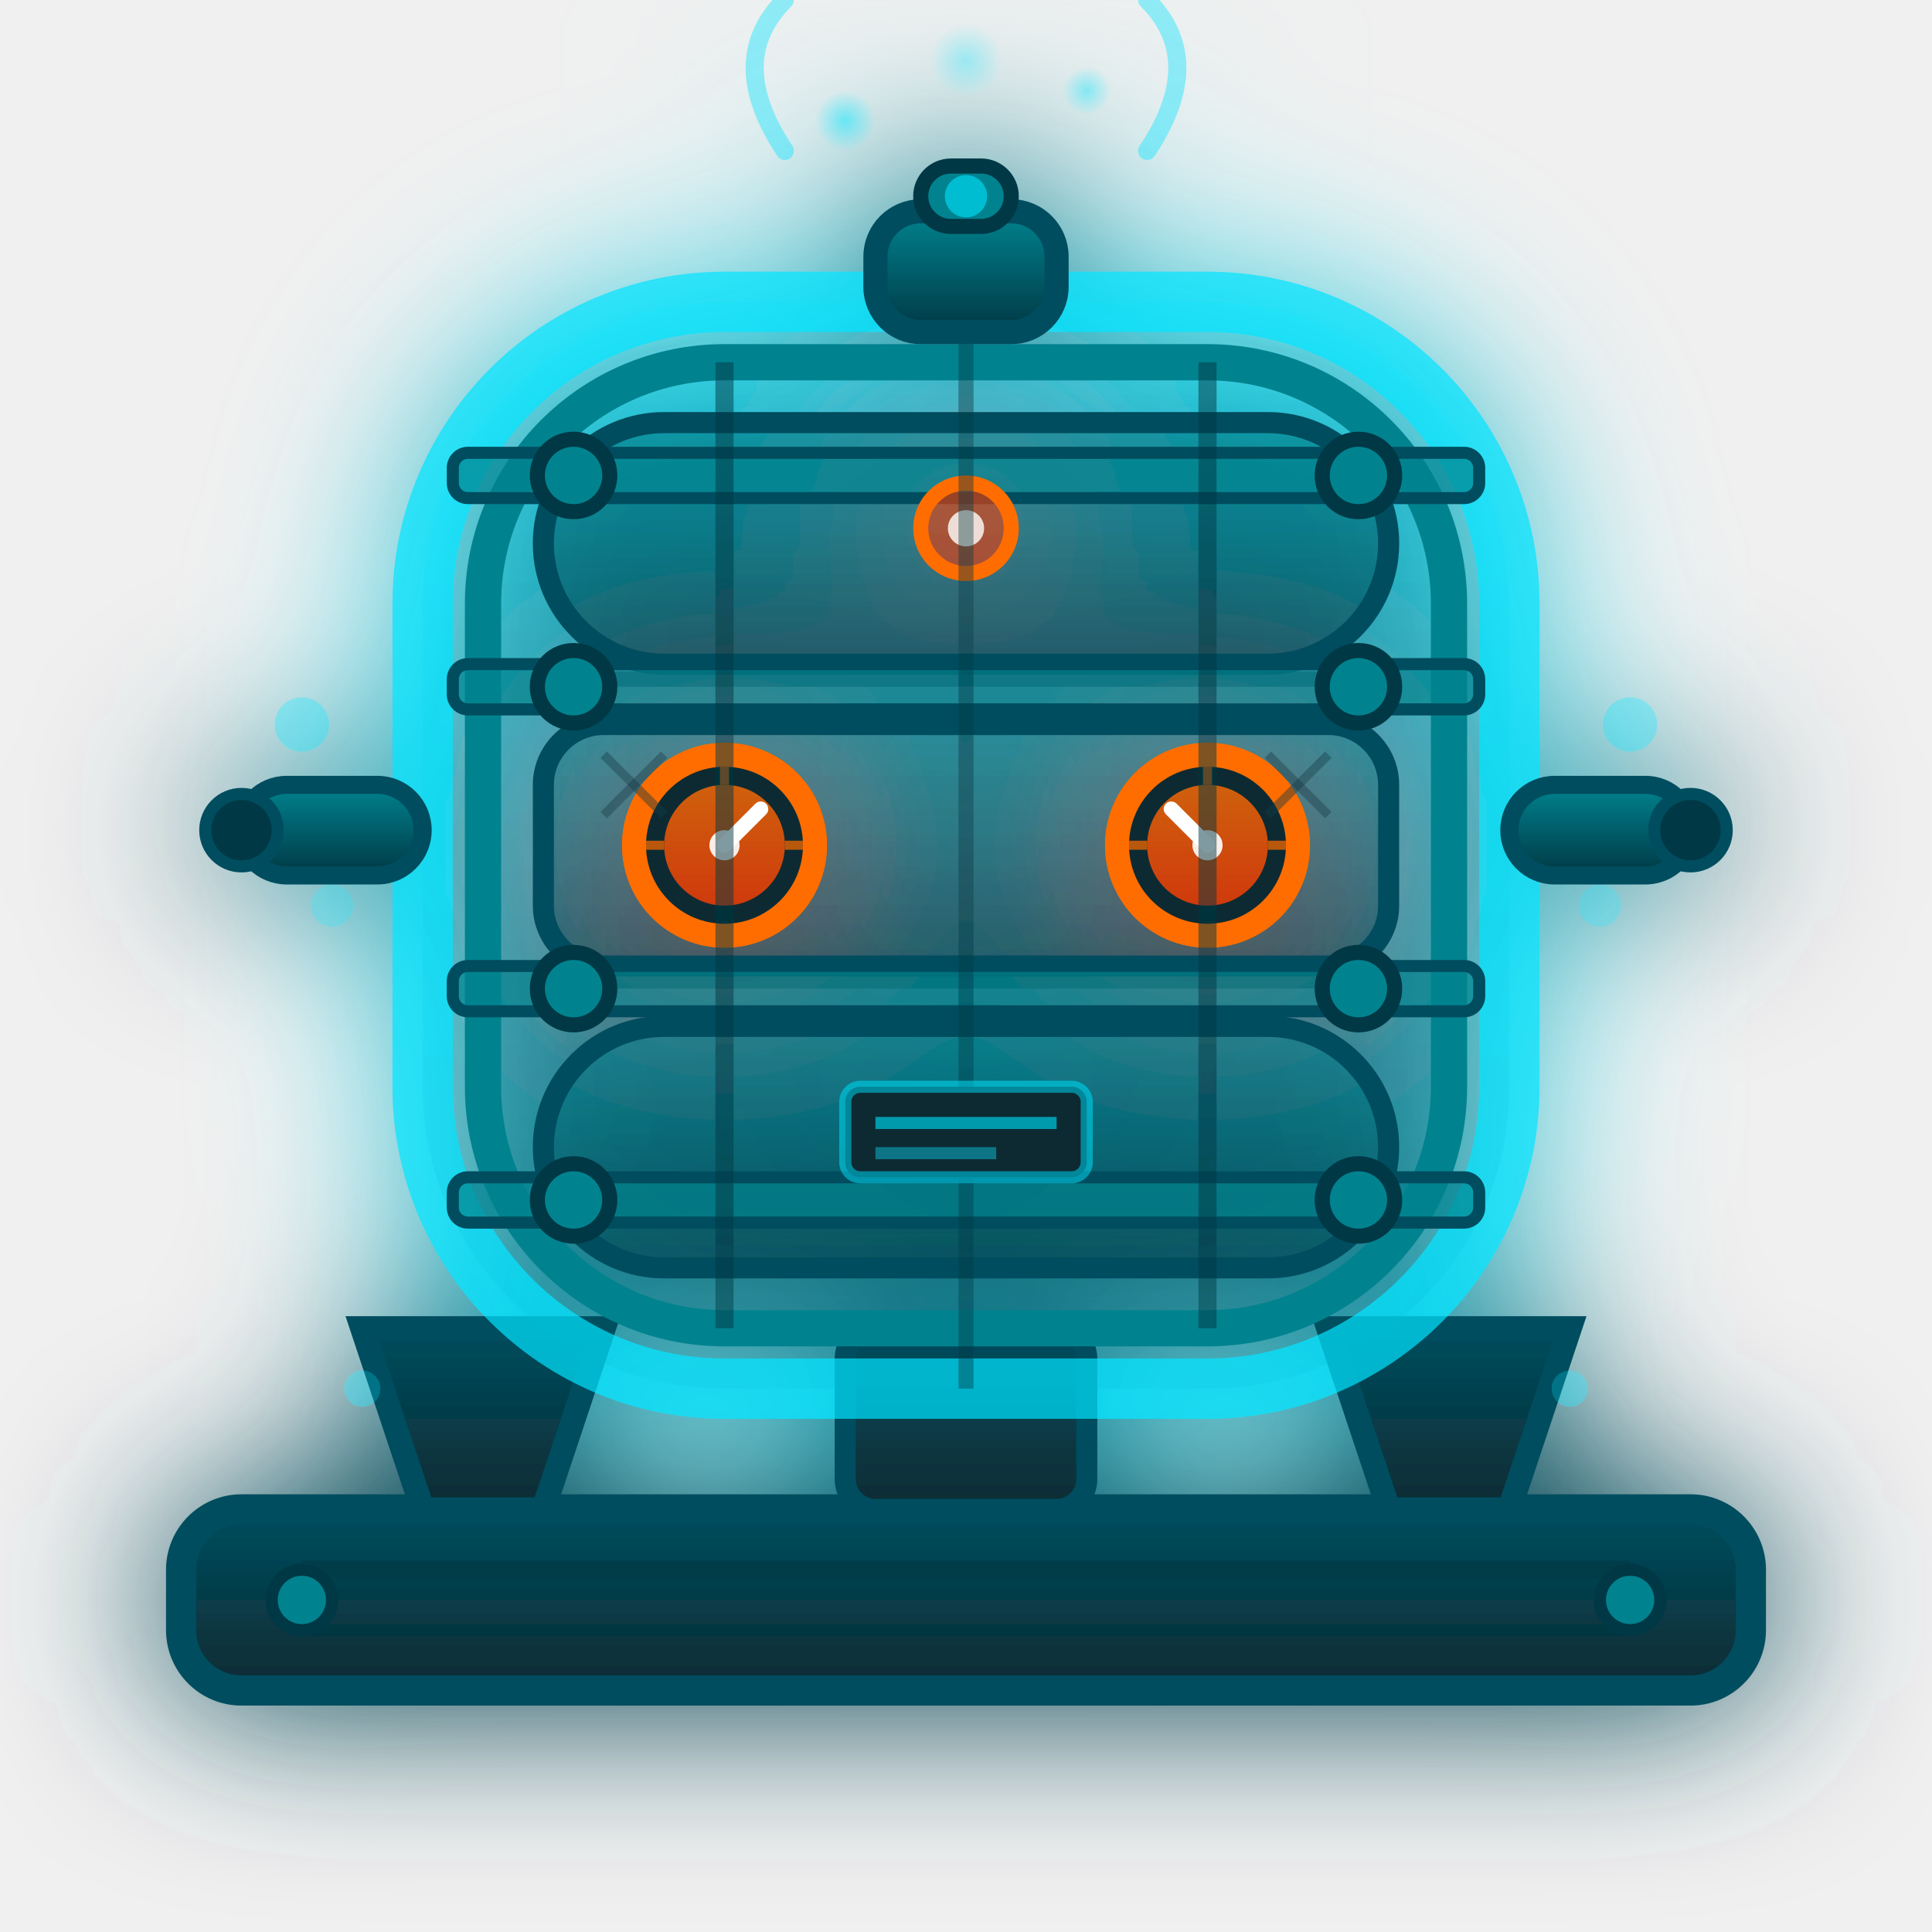
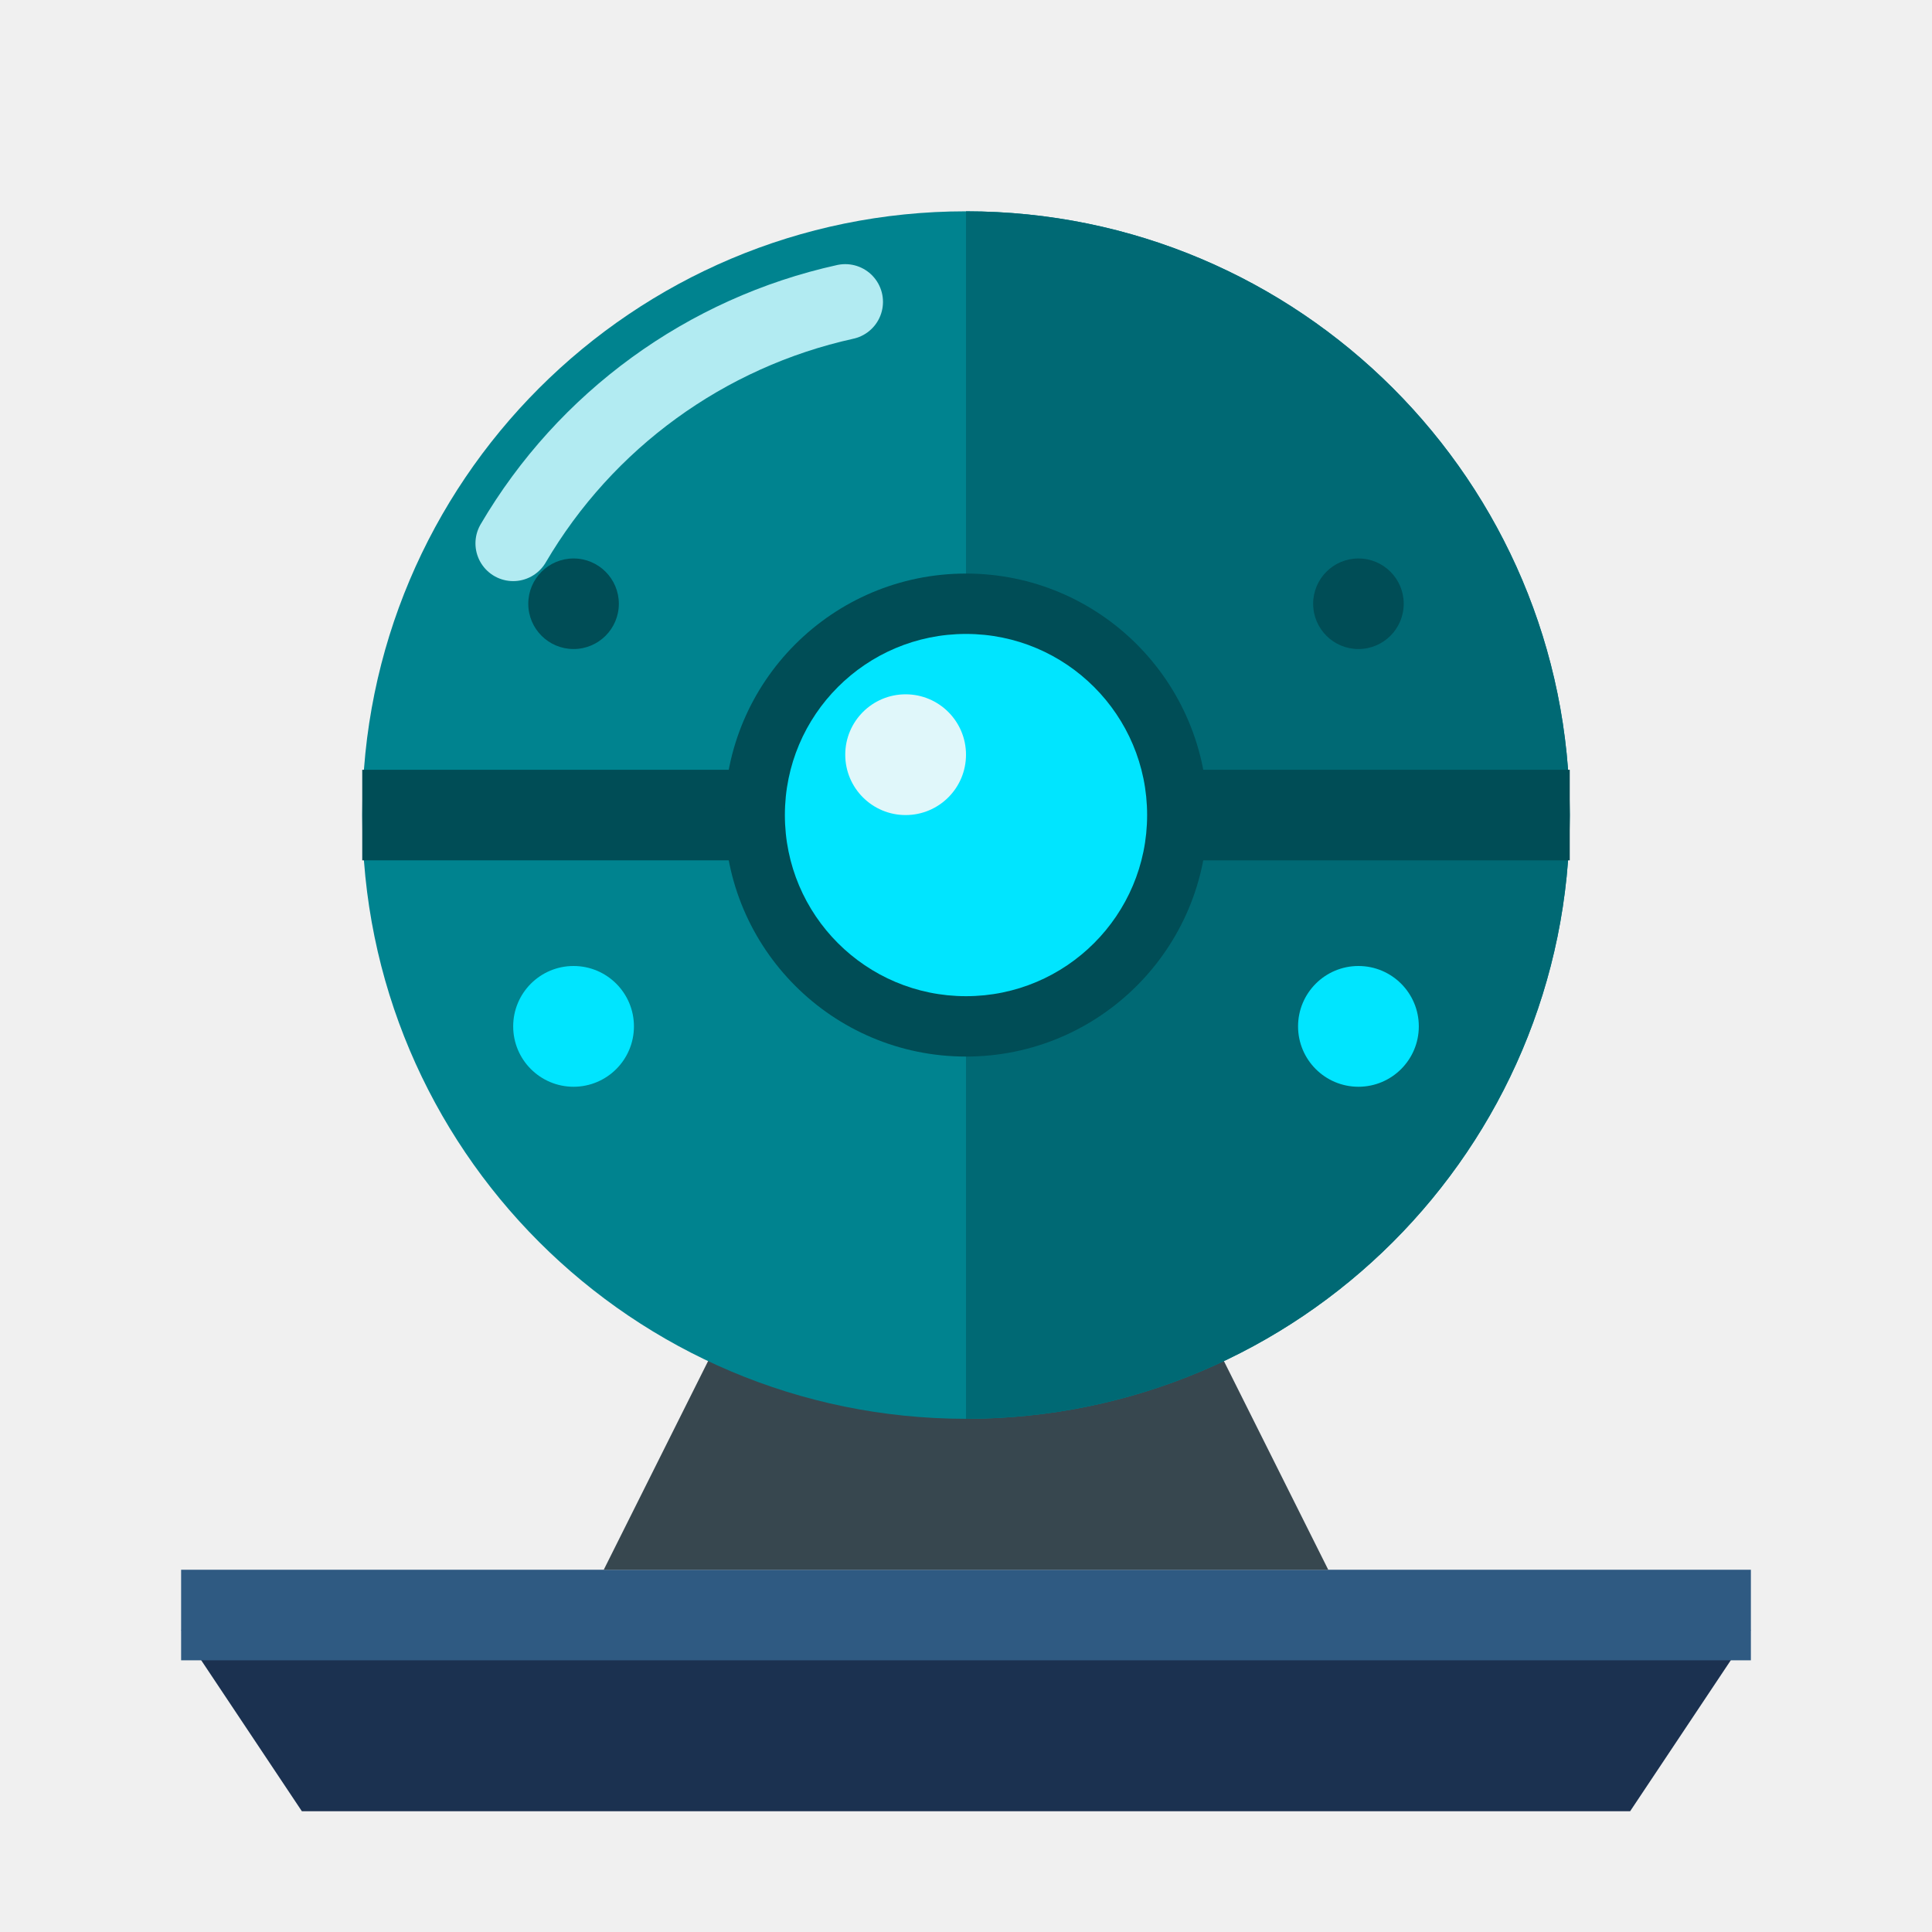
<svg xmlns="http://www.w3.org/2000/svg" viewBox="0 0 64 64">
-   <defs>
-     <linearGradient id="pcBodyGrad" x1="0" y1="1" x2="0" y2="0">
-       <stop offset="0%" stop-color="#004D5E" />
-       <stop offset="100%" stop-color="#00E5FF" />
-     </linearGradient>
-     <linearGradient id="pcArmorGrad" x1="0" y1="1" x2="0" y2="0">
-       <stop offset="0%" stop-color="#003844" />
-       <stop offset="100%" stop-color="#00838F" />
-     </linearGradient>
-     <linearGradient id="pcBaseGrad" x1="0" y1="1" x2="0" y2="0">
-       <stop offset="0%" stop-color="#0D2B33" />
-       <stop offset="100%" stop-color="#004D5E" />
-     </linearGradient>
-     <linearGradient id="pcHeatGrad" x1="0" y1="1" x2="0" y2="0">
-       <stop offset="0%" stop-color="#FF3D00" />
-       <stop offset="100%" stop-color="#FF6D00" />
-     </linearGradient>
-     <radialGradient id="pcVaporGrad" cx="50%" cy="50%" r="50%">
-       <stop offset="0%" stop-color="#00E5FF" stop-opacity="1" />
-       <stop offset="100%" stop-color="#00E5FF" stop-opacity="0" />
-     </radialGradient>
-     <filter id="pcGlow" x="-30%" y="-30%" width="160%" height="160%">
-       <feGaussianBlur in="SourceGraphic" stdDeviation="3" result="blur" />
-       <feMerge>
-         <feMergeNode in="blur" />
-         <feMergeNode in="SourceGraphic" />
-       </feMerge>
-     </filter>
-   </defs>
-   <g filter="url(#pcGlow)">
-     <rect x="6" y="50" width="52" height="6" rx="2" fill="url(#pcBaseGrad)" stroke="#004D5E" stroke-width="1" />
-     <line x1="10" y1="52" x2="54" y2="52" stroke="#003844" stroke-width="0.6" stroke-opacity="0.5" />
-     <line x1="10" y1="54" x2="54" y2="54" stroke="#003844" stroke-width="0.4" stroke-opacity="0.3" />
-     <polygon points="14,50 18,50 20,44 12,44" fill="url(#pcBaseGrad)" stroke="#004D5E" stroke-width="0.8" />
-     <polygon points="46,50 50,50 52,44 44,44" fill="url(#pcBaseGrad)" stroke="#004D5E" stroke-width="0.8" />
-     <rect x="28" y="44" width="8" height="6" rx="1" fill="url(#pcBaseGrad)" stroke="#004D5E" stroke-width="0.7" />
-     <circle cx="10" cy="53" r="1" fill="#00838F" stroke="#003844" stroke-width="0.4" />
-     <circle cx="54" cy="53" r="1" fill="#00838F" stroke="#003844" stroke-width="0.4" />
-     <rect x="14" y="10" width="36" height="36" rx="10" fill="url(#pcBodyGrad)" fill-opacity="0.15" stroke="#00E5FF" stroke-width="2" stroke-opacity="0.7" />
-     <rect x="16" y="12" width="32" height="32" rx="8" fill="url(#pcBodyGrad)" fill-opacity="0.25" stroke="#00838F" stroke-width="1.2" />
-     <rect x="18" y="14" width="28" height="8" rx="4" fill="url(#pcArmorGrad)" fill-opacity="0.6" stroke="#004D5E" stroke-width="0.7" />
-     <rect x="18" y="24" width="28" height="8" rx="2" fill="url(#pcArmorGrad)" fill-opacity="0.5" stroke="#004D5E" stroke-width="0.7" />
-     <rect x="18" y="34" width="28" height="8" rx="4" fill="url(#pcArmorGrad)" fill-opacity="0.6" stroke="#004D5E" stroke-width="0.7" />
-     <line x1="18" y1="22.5" x2="46" y2="22.5" stroke="#003844" stroke-width="0.5" stroke-opacity="0.6" />
-     <line x1="18" y1="32.5" x2="46" y2="32.5" stroke="#003844" stroke-width="0.5" stroke-opacity="0.6" />
-     <rect x="15" y="15" width="34" height="1.5" rx="0.5" fill="#00838F" fill-opacity="0.7" stroke="#004D5E" stroke-width="0.4" />
-     <rect x="15" y="22" width="34" height="1.5" rx="0.5" fill="#00838F" fill-opacity="0.7" stroke="#004D5E" stroke-width="0.4" />
-     <rect x="15" y="32" width="34" height="1.5" rx="0.5" fill="#00838F" fill-opacity="0.7" stroke="#004D5E" stroke-width="0.4" />
-     <rect x="15" y="39" width="34" height="1.5" rx="0.5" fill="#00838F" fill-opacity="0.7" stroke="#004D5E" stroke-width="0.4" />
-     <circle cx="19" cy="15.75" r="1.2" fill="#00838F" stroke="#003844" stroke-width="0.5" />
-     <circle cx="45" cy="15.75" r="1.2" fill="#00838F" stroke="#003844" stroke-width="0.5" />
-     <circle cx="19" cy="22.75" r="1.2" fill="#00838F" stroke="#003844" stroke-width="0.5" />
-     <circle cx="45" cy="22.75" r="1.2" fill="#00838F" stroke="#003844" stroke-width="0.5" />
-     <circle cx="19" cy="32.75" r="1.2" fill="#00838F" stroke="#003844" stroke-width="0.5" />
-     <circle cx="45" cy="32.75" r="1.2" fill="#00838F" stroke="#003844" stroke-width="0.5" />
-     <circle cx="19" cy="39.75" r="1.2" fill="#00838F" stroke="#003844" stroke-width="0.5" />
-     <circle cx="45" cy="39.75" r="1.2" fill="#00838F" stroke="#003844" stroke-width="0.5" />
-     <circle cx="24" cy="28" r="3" fill="#0D2B33" stroke="#FF6D00" stroke-width="0.8" />
-     <circle cx="24" cy="28" r="2" fill="url(#pcHeatGrad)" fill-opacity="0.8" />
-     <line x1="24" y1="28" x2="25.2" y2="26.8" stroke="#FFFFFF" stroke-width="0.5" stroke-linecap="round" />
-     <circle cx="24" cy="28" r="0.5" fill="#FFFFFF" opacity="0.9" />
-     <line x1="24" y1="25.2" x2="24" y2="26" stroke="#FF6D00" stroke-width="0.3" stroke-opacity="0.7" />
-     <line x1="21.2" y1="28" x2="22" y2="28" stroke="#FF6D00" stroke-width="0.3" stroke-opacity="0.7" />
-     <line x1="26" y1="28" x2="26.8" y2="28" stroke="#FF6D00" stroke-width="0.3" stroke-opacity="0.7" />
-     <circle cx="40" cy="28" r="3" fill="#0D2B33" stroke="#FF6D00" stroke-width="0.8" />
-     <circle cx="40" cy="28" r="2" fill="url(#pcHeatGrad)" fill-opacity="0.8" />
-     <line x1="40" y1="28" x2="38.8" y2="26.8" stroke="#FFFFFF" stroke-width="0.5" stroke-linecap="round" />
-     <circle cx="40" cy="28" r="0.5" fill="#FFFFFF" opacity="0.9" />
-     <line x1="40" y1="25.2" x2="40" y2="26" stroke="#FF6D00" stroke-width="0.3" stroke-opacity="0.7" />
-     <line x1="37.2" y1="28" x2="38" y2="28" stroke="#FF6D00" stroke-width="0.3" stroke-opacity="0.7" />
-     <line x1="42" y1="28" x2="42.8" y2="28" stroke="#FF6D00" stroke-width="0.3" stroke-opacity="0.7" />
-     <circle cx="32" cy="17.5" r="1.5" fill="#FF3D00" fill-opacity="0.6" stroke="#FF6D00" stroke-width="0.5" />
-     <circle cx="32" cy="17.5" r="0.6" fill="#FFFFFF" opacity="0.8" />
-     <line x1="24" y1="12" x2="24" y2="44" stroke="#003844" stroke-width="0.6" stroke-opacity="0.5" />
-     <line x1="40" y1="12" x2="40" y2="44" stroke="#003844" stroke-width="0.6" stroke-opacity="0.5" />
-     <line x1="32" y1="10" x2="32" y2="46" stroke="#003844" stroke-width="0.5" stroke-opacity="0.4" />
-     <rect x="29" y="7" width="6" height="4" rx="1.5" fill="url(#pcArmorGrad)" stroke="#004D5E" stroke-width="0.8" />
-     <rect x="30.5" y="5.5" width="3" height="2" rx="1" fill="#00838F" stroke="#003844" stroke-width="0.5" />
-     <circle cx="32" cy="6.5" r="0.7" fill="#00E5FF" opacity="0.6" />
-     <circle cx="28" cy="4" r="1" fill="url(#pcVaporGrad)" opacity="0.5" />
-     <circle cx="36" cy="3" r="0.8" fill="url(#pcVaporGrad)" opacity="0.4" />
-     <circle cx="32" cy="2" r="1.2" fill="url(#pcVaporGrad)" opacity="0.3" />
-     <circle cx="10" cy="24" r="0.9" fill="#00E5FF" opacity="0.3" />
-     <circle cx="11" cy="30" r="0.7" fill="#00E5FF" opacity="0.2" />
-     <circle cx="54" cy="24" r="0.9" fill="#00E5FF" opacity="0.3" />
-     <circle cx="53" cy="30" r="0.7" fill="#00E5FF" opacity="0.2" />
-     <path d="M26,5 Q24,2 26,0" fill="none" stroke="#00E5FF" stroke-width="0.6" stroke-opacity="0.4" stroke-linecap="round" />
-     <path d="M38,5 Q40,2 38,0" fill="none" stroke="#00E5FF" stroke-width="0.6" stroke-opacity="0.4" stroke-linecap="round" />
-     <circle cx="12" cy="46" r="0.6" fill="#00E5FF" opacity="0.25" />
-     <circle cx="52" cy="46" r="0.6" fill="#00E5FF" opacity="0.25" />
-     <line x1="20" y1="25" x2="22" y2="27" stroke="#003844" stroke-width="0.3" stroke-opacity="0.4" />
-     <line x1="20" y1="27" x2="22" y2="25" stroke="#003844" stroke-width="0.3" stroke-opacity="0.4" />
-     <line x1="42" y1="25" x2="44" y2="27" stroke="#003844" stroke-width="0.3" stroke-opacity="0.4" />
-     <line x1="42" y1="27" x2="44" y2="25" stroke="#003844" stroke-width="0.3" stroke-opacity="0.4" />
-     <rect x="28" y="36" width="8" height="3" rx="0.5" fill="#0D2B33" stroke="#00E5FF" stroke-width="0.4" stroke-opacity="0.5" />
-     <line x1="29" y1="37.2" x2="35" y2="37.2" stroke="#00E5FF" stroke-width="0.4" stroke-opacity="0.6" />
-     <line x1="29" y1="38.2" x2="33" y2="38.2" stroke="#00E5FF" stroke-width="0.4" stroke-opacity="0.4" />
-     <rect x="8" y="26" width="6" height="3" rx="1.5" fill="url(#pcArmorGrad)" stroke="#004D5E" stroke-width="0.6" />
-     <circle cx="8" cy="27.5" r="1.2" fill="#003844" stroke="#004D5E" stroke-width="0.4" />
-     <rect x="50" y="26" width="6" height="3" rx="1.5" fill="url(#pcArmorGrad)" stroke="#004D5E" stroke-width="0.6" />
-     <circle cx="56" cy="27.5" r="1.2" fill="#003844" stroke="#004D5E" stroke-width="0.4" />
-   </g>
+   <path d="M6 54 H58 L54 60 H10 Z" fill="#1B3150" />
+   <rect x="6" y="52" width="52" height="3" fill="#2F5A82" />
+   <path d="M20 52 L24 44 H40 L44 52 Z" fill="#37474F" />
+   <circle cx="32" cy="27" r="20" fill="#00838F" />
+   <path d="M32 7 A20 20 0 0 1 32 47 Z" fill="#006974" />
+   <path d="M12 27 H52" stroke="#004D56" stroke-width="3" />
+   <path d="M17 18 A17 17 0 0 1 28 10" fill="none" stroke="#B2EBF2" stroke-width="2.5" stroke-linecap="round" />
+   <circle cx="32" cy="27" r="8" fill="#004D56" />
+   <circle cx="32" cy="27" r="6" fill="#00E5FF" />
+   <circle cx="30" cy="25" r="2" fill="#E0F7FA" />
+   <circle cx="19" cy="34" r="2" fill="#00E5FF" />
+   <circle cx="45" cy="34" r="2" fill="#00E5FF" />
+   <circle cx="19" cy="20" r="1.5" fill="#004D56" />
+   <circle cx="45" cy="20" r="1.5" fill="#004D56" />
</svg>
